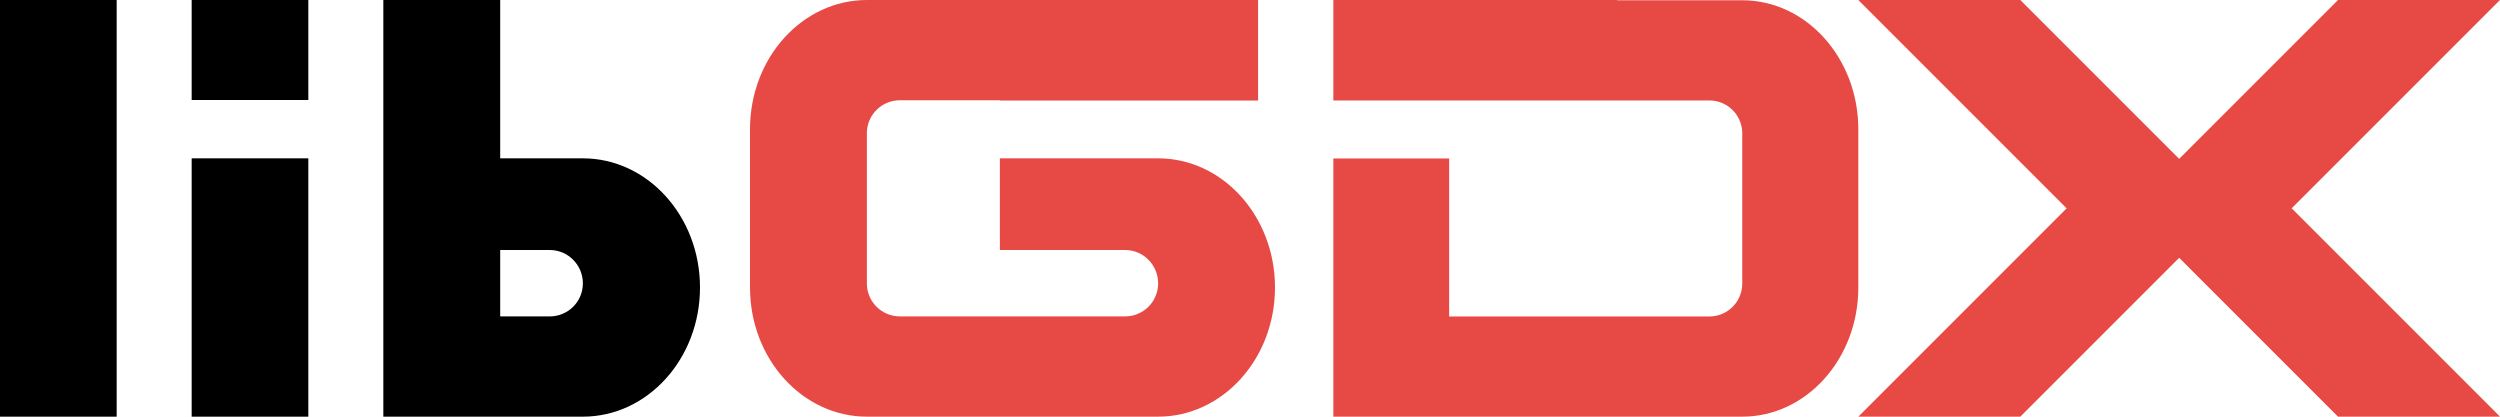
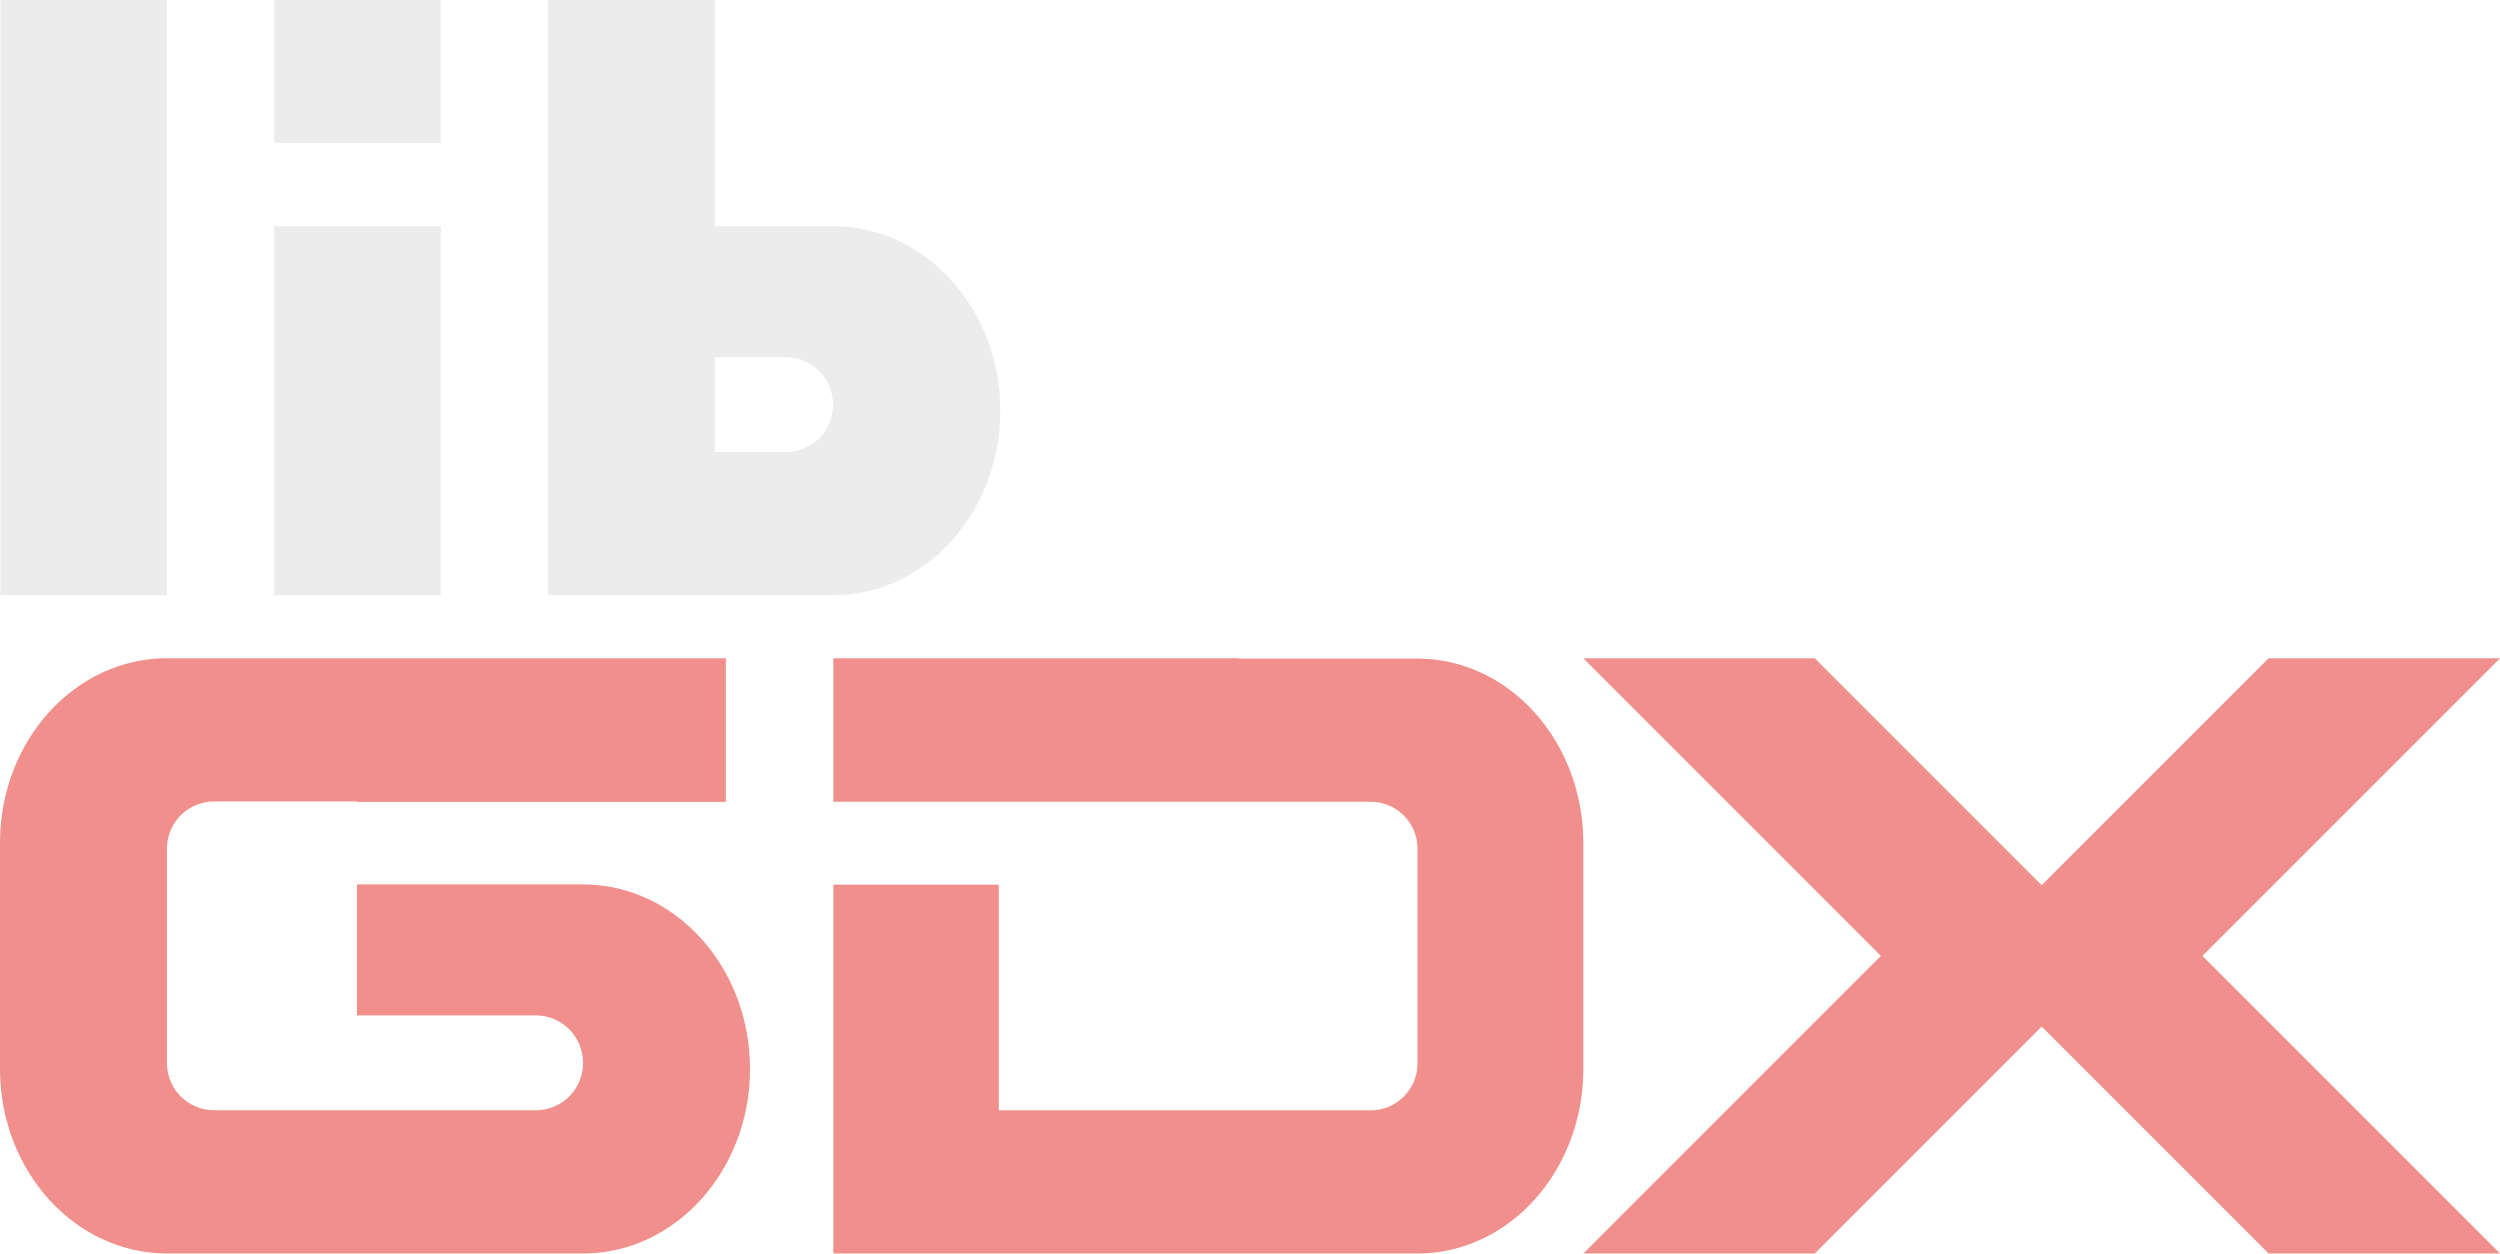
- <svg xmlns="http://www.w3.org/2000/svg" version="1.1" width="300" height="50">
-   <rect width="14" height="50" x="0" y="-7.0294254e-006" id="rect3018" style="fill:#000000;fill-opacity:1;stroke:none;display:inline" />
-   <rect width="14" height="31" x="23" y="19" id="rect3026" style="fill:#000000;fill-opacity:1;stroke:none;display:inline" />
-   <rect width="14" height="12" x="23" y="-7.0294254e-006" id="rect3028" style="fill:#000000;fill-opacity:1;stroke:none;display:inline" />
-   <path d="m 46,1.064e-5 0,19 0,11 0,7.969 0,12.031 14.023,0 9.923,0 c 7.753,0 14.054,-6.94 14.054,-15.5 0,-8.56 -6.301,-15.5 -14.054,-15.5 l -9.923,0 0,-19 -14.023,0 z M 60.023,30 l 5.947,0 c 2.2,0 3.975,1.801 3.975,4 0,2.199 -1.775,3.969 -3.975,3.969 l -5.947,0 0,-7.969 z" id="rect3030" style="fill:#000000;fill-opacity:1;stroke:none;display:inline" />
-   <path d="M 104.025,1.064e-5 C 96.289,1.064e-5 90.001,6.94 90.001,15.5 c 0,0.107 -0.001,0.208 0,0.312 2.1e-4,0.021 -5e-4,0.041 0,0.062 l 0,18.25 c -0.003,0.127 0,0.247 0,0.375 0,8.56 6.287,15.5 14.024,15.5 l 9.901,0 1.156,0 12.837,0 1.156,0 9.901,0 c 7.737,0 14.024,-6.94 14.024,-15.5 0,-8.56 -6.287,-15.5 -14.024,-15.5 l -5.622,0 -2.249,0 -11.119,0 0,11 11.119,0 2.249,0 1.655,0 c 2.196,0 3.967,1.801 3.967,4 0,2.199 -1.771,3.969 -3.967,3.969 l -3.904,0 -2.03,0 -1.156,0 -12.837,0 -1.156,0 -2.03,0 -3.904,0 c -2.154,0 -3.901,-1.703 -3.967,-3.844 l 0,-18.25 0,-0.062 c 0.098,-2.111 1.834,-3.781 3.967,-3.781 l 3.904,0 2.03,0 6.059,0 0,0.031 30.984,0 0,-12.062 -23.051,0 -7.933,0 -6.059,0 -9.901,0 z" id="rect3030-3" style="fill:#E74A45;fill-opacity:1;stroke:none;display:inline" />
-   <path d="m 160,-8.936e-5 0,12.055 25.342,0 8.716,0 5.18,0 2.016,0 3.877,0 c 2.118,0 3.842,1.669 3.939,3.779 l 0,0.062 0,18.239 c -0.065,2.139 -1.8,3.841 -3.939,3.841 l -3.877,0 -2.016,0 -8.902,0 -4.994,0 -11.446,0 0,-18.957 -13.896,0 0,18.957 0,8.214 0,3.81 25.342,0 4.994,0 8.902,0 9.833,0 c 7.683,0 13.927,-6.936 13.927,-15.49 0,-0.128 0.003,-0.247 0,-0.375 l 0,-18.239 c 4.9e-4,-0.021 -2.1e-4,-0.042 0,-0.062 9.9e-4,-0.104 0,-0.205 0,-0.312 0,-8.554 -6.244,-15.49 -13.927,-15.49 l -9.833,0 -5.18,0 0,-0.031 -34.058,0 z" id="rect3030-3-4-2" style="fill:#E74A45;fill-opacity:1;stroke:none;display:inline" />
-   <path d="m 222.996,1.064e-5 19.441,0 L 261.5,19.062 280.562,1.064e-5 l 19.438,0 -25,25 25,25 -19.438,0 L 261.5,30.938 242.437,50 223,50 247.996,25 z" id="path4169" style="fill:#E74A45;stroke:none;display:inline" />
+ <svg xmlns="http://www.w3.org/2000/svg" xmlns:ns1="a" viewBox="0 0 55.562 27.858" version="1.1">
+   <g ns1:label="Layer 1" ns1:groupmode="layer" id="layer1" transform="translate(-102.8095,-70.13716)">
+     <g id="g837" transform="matrix(0.2645833,0,0,0.2645833,78.99704,84.76641)">
+       <path style="display:inline;fill:#f08f8c;fill-opacity:1;stroke:none" id="rect3030-3" d="M 104.025,1.064e-5 C 96.289,1.064e-5 90.001,6.94 90.001,15.5 c 0,0.107 -0.001,0.208 0,0.312 2.1e-4,0.021 -5e-4,0.041 0,0.062 v 18.25 c -0.003,0.127 0,0.247 0,0.375 0,8.56 6.287,15.5 14.024,15.5 h 9.901 1.156 12.837 1.156 9.901 c 7.737,0 14.024,-6.94 14.024,-15.5 0,-8.56 -6.287,-15.5 -14.024,-15.5 h -5.622 -2.249 -11.119 v 11 h 11.119 2.249 1.655 c 2.196,0 3.967,1.801 3.967,4 0,2.199 -1.771,3.969 -3.967,3.969 h -3.904 -2.03 -1.156 -12.837 -1.156 -2.03 -3.904 c -2.154,0 -3.901,-1.703 -3.967,-3.844 v -18.25 -0.062 c 0.098,-2.111 1.834,-3.781 3.967,-3.781 h 3.904 2.03 6.059 v 0.031 H 150.97 V -2.8936e-4 h -23.051 -7.933 -6.059 -9.901 z" ns1:connector-curvature="0" />
+       <path style="display:inline;fill:#f08f8c;fill-opacity:1;stroke:none" id="rect3030-3-4-2" d="M 160,-8.936e-5 V 12.055 h 25.342 8.716 5.18 2.016 3.877 c 2.118,0 3.842,1.669 3.939,3.779 v 0.062 18.239 c -0.065,2.139 -1.8,3.841 -3.939,3.841 h -3.877 -2.016 -8.902 -4.994 -11.446 V 19.019 H 160 v 18.957 8.214 3.81 h 25.342 4.994 8.902 9.833 c 7.683,0 13.927,-6.936 13.927,-15.49 0,-0.128 0.003,-0.247 0,-0.375 V 15.896 c 4.9e-4,-0.021 -2.1e-4,-0.042 0,-0.062 9.9e-4,-0.104 0,-0.205 0,-0.312 0,-8.554 -6.244,-15.49 -13.927,-15.49 h -9.833 -5.18 v -0.031 H 160 Z" ns1:connector-curvature="0" />
+       <path style="display:inline;fill:#f08f8c;fill-opacity:1;stroke:none" id="path4169" d="M 222.996,1.064e-5 H 242.437 L 261.5,19.062 280.562,1.064e-5 h 19.438 L 275,25 l 25,25 H 280.562 L 261.5,30.938 242.437,50 h -19.438 l 24.996,-25 z" ns1:connector-curvature="0" />
+       <g id="g867" transform="translate(33.10161,-30.37321)">
+         <g id="g873">
+           <rect style="display:inline;fill:#ececec;fill-opacity:1;stroke:none" id="rect3018" y="-24.918" x="56.924" height="50" width="14" />
+           <rect style="display:inline;fill:#ececec;fill-opacity:1;stroke:none" id="rect3026" y="-5.918" x="79.924" height="31" width="14" />
+           <rect style="display:inline;fill:#ececec;fill-opacity:1;stroke:none" id="rect3028" y="-24.918" x="79.924" height="12" width="14" />
+           <path style="display:inline;fill:#ececec;fill-opacity:1;stroke:none" id="rect3030" d="m 102.924,-24.918 v 19 11 7.969 12.031 h 14.023 9.923 c 7.753,0 14.054,-6.94 14.054,-15.5 0,-8.56 -6.301,-15.5 -14.054,-15.5 H 116.947 V -24.918 Z M 116.947,5.082 h 5.947 c 2.2,0 3.975,1.801 3.975,4 0,2.199 -1.775,3.969 -3.975,3.969 h -5.947 z" ns1:connector-curvature="0" />
+         </g>
+       </g>
+     </g>
+   </g>
</svg>
